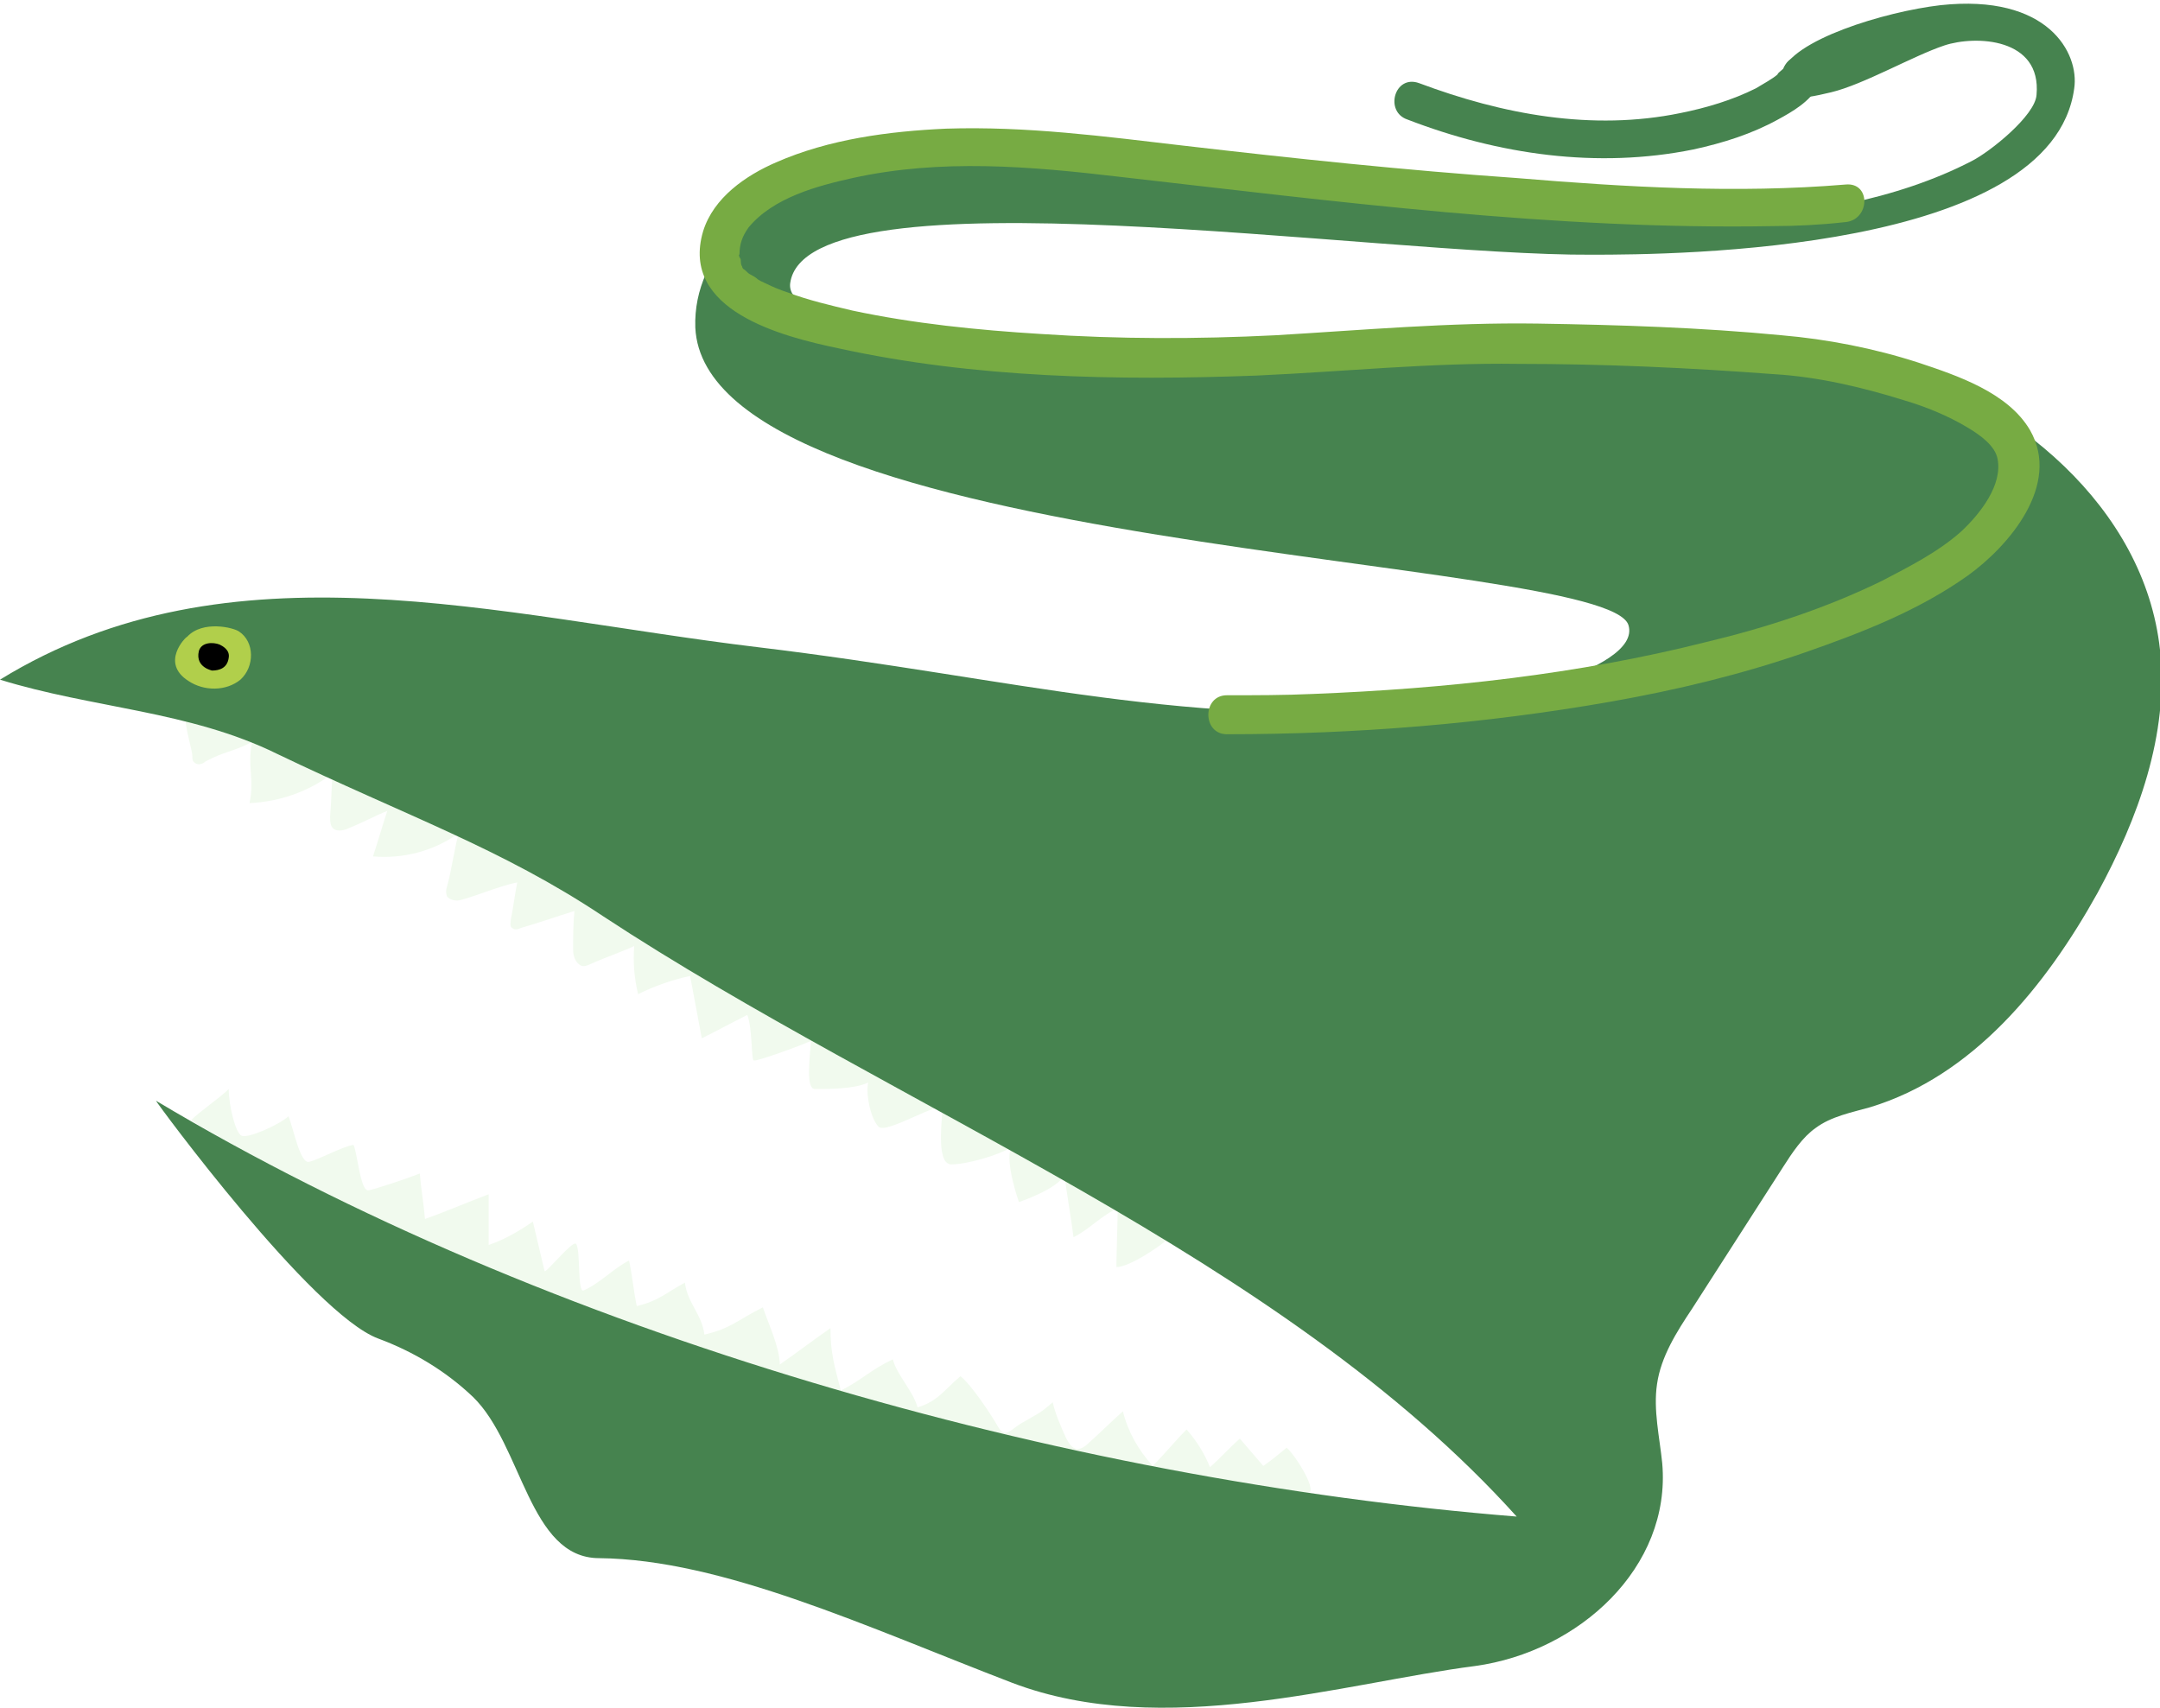
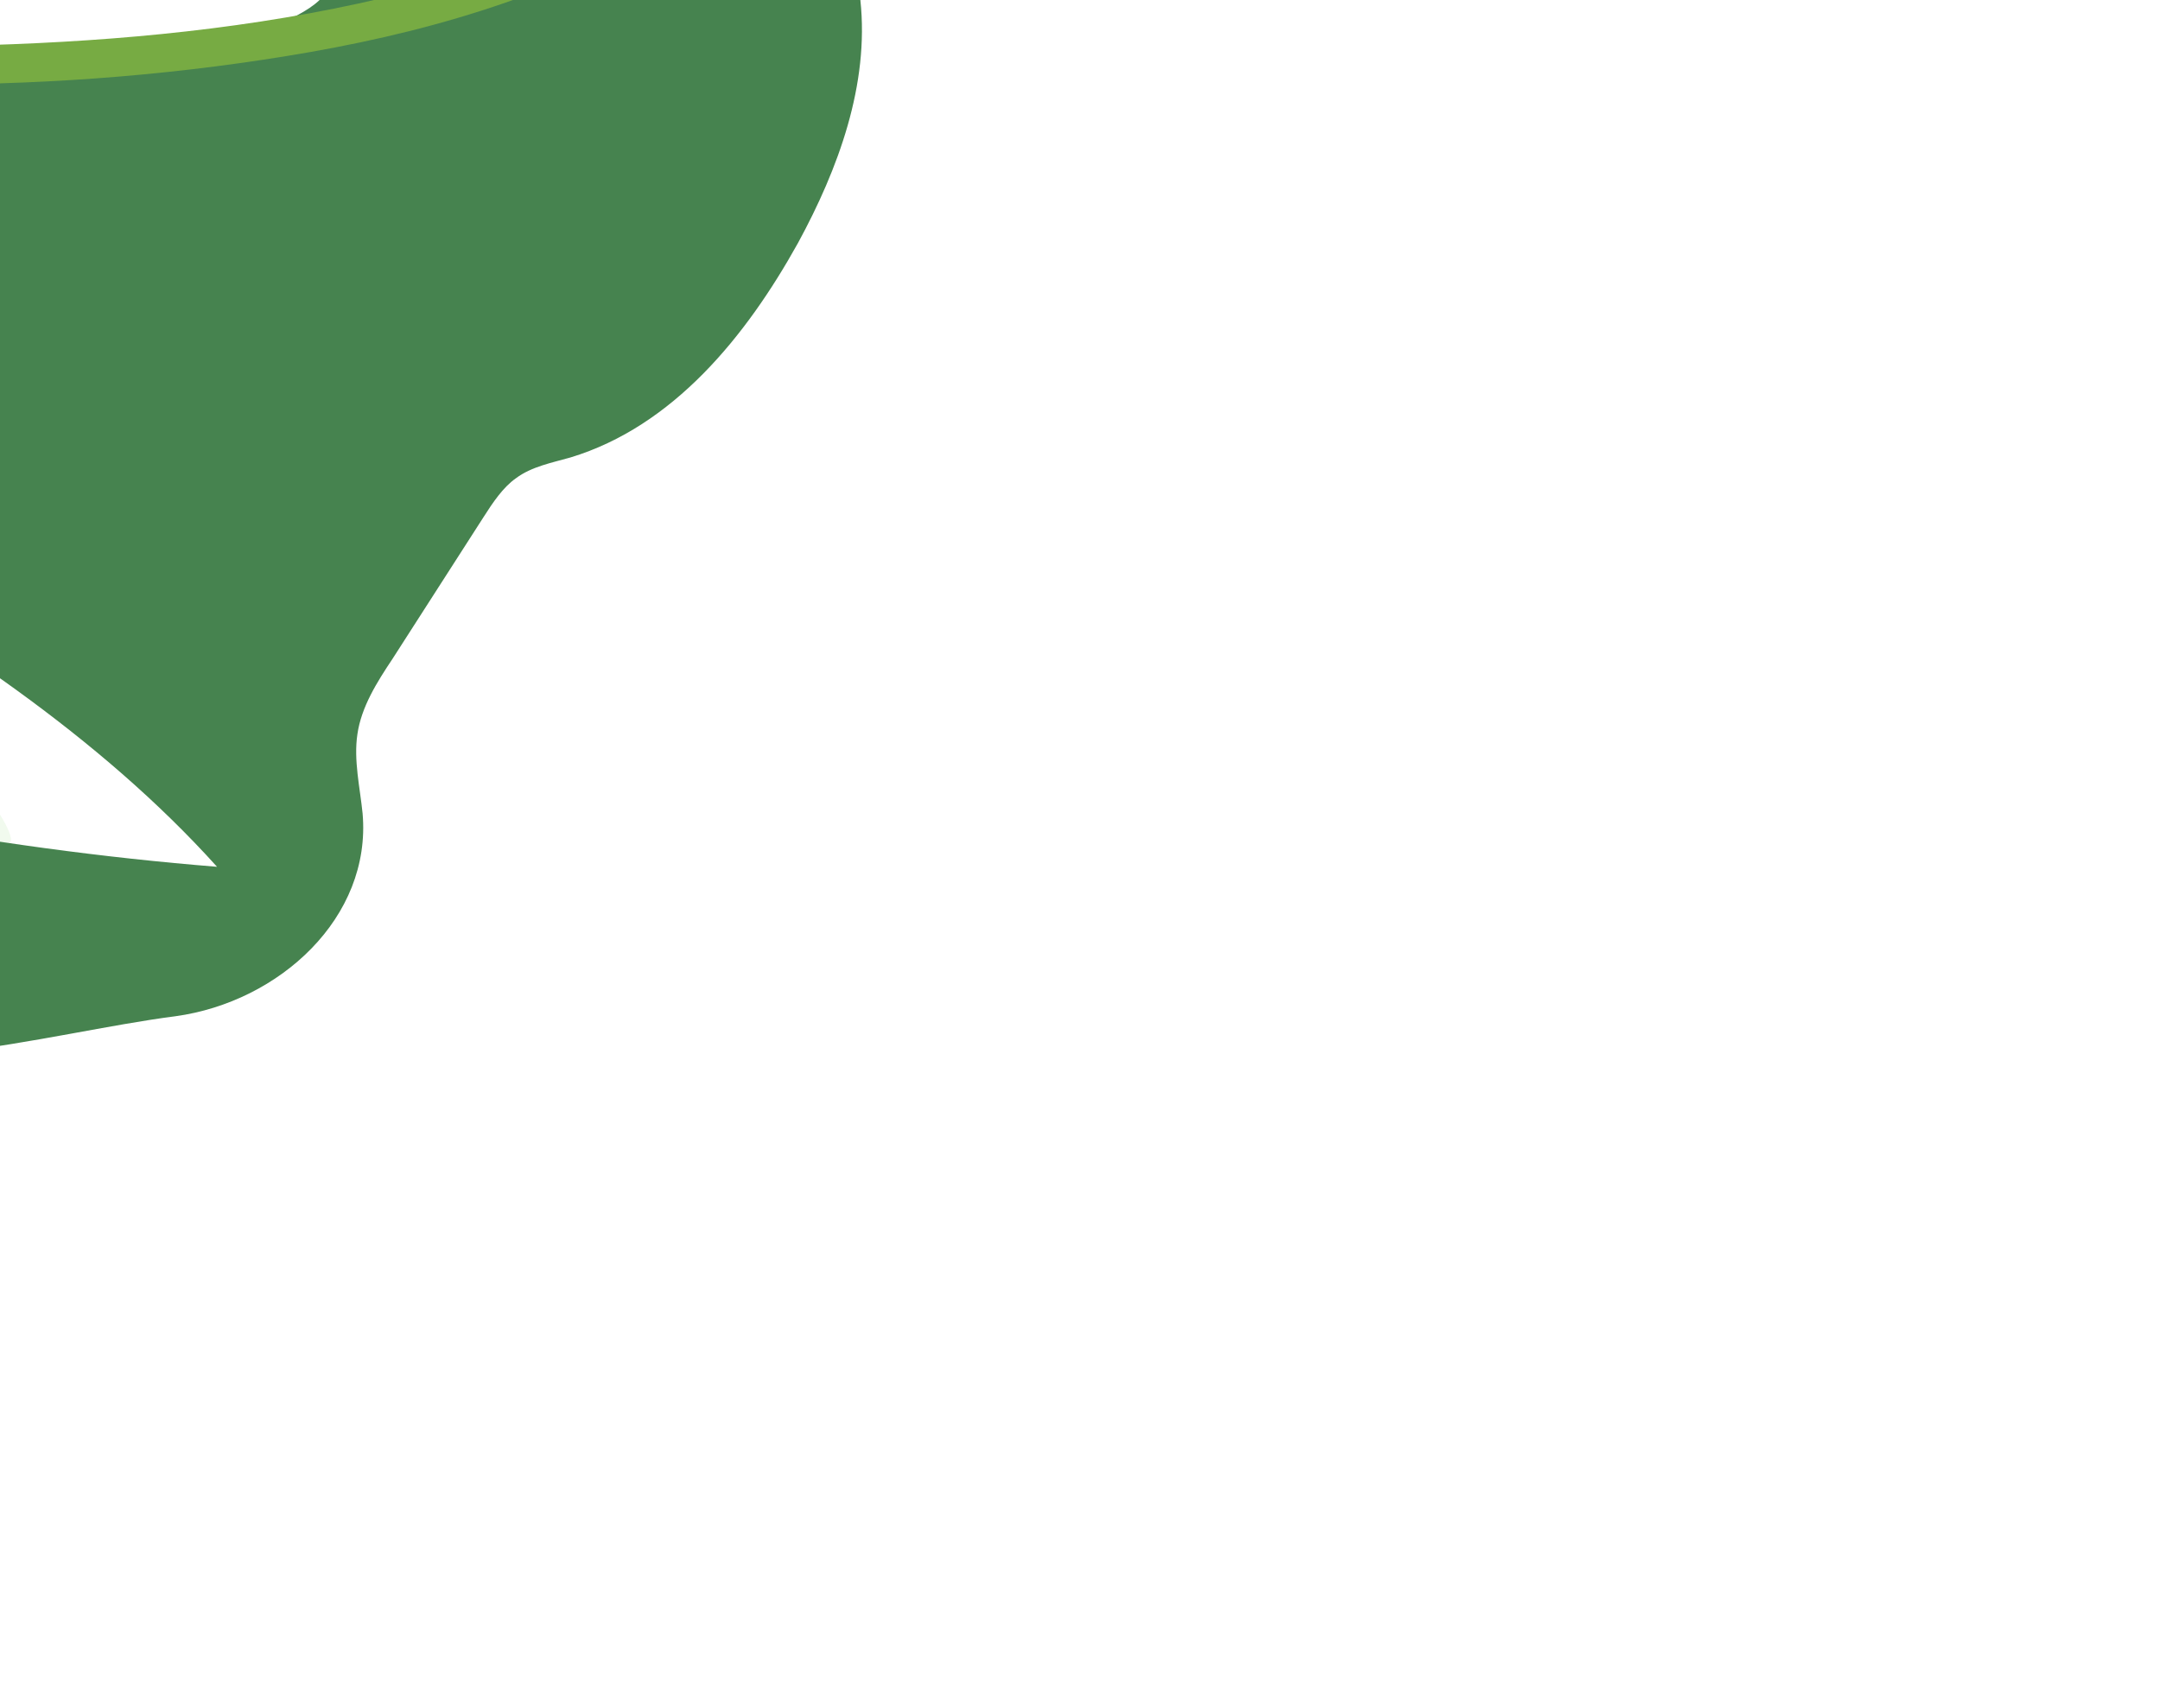
<svg xmlns="http://www.w3.org/2000/svg" width="166.2" height="131.4" overflow="visible">
-   <path fill="#46834f" d="M108.3 9.2c7 2.7 14.6 3.8 22 2.3 2.3-.5 4.5-1.2 6.5-2.3 1.1-.6 2.5-1.4 3.1-2.6.9-1.7-1.7-3.2-2.6-1.5-.2.4.1 0-.1.2-.1.1-.5.4-.4.4-.3.3-1.2.8-1.7 1.1-1.8.9-3.8 1.5-5.8 1.9-6.8 1.4-13.7.1-20.1-2.3-1.9-.7-2.7 2.2-.9 2.8z" />
-   <path fill="#f1faee" d="M100.6 114.9c.9 0-.9-2.9-1.6-3.5-.6.5-1.2 1-1.8 1.4l-1.8-2.1c-.8.7-1.5 1.5-2.3 2.2-.4-1-1-2-1.8-2.9-.9.9-1.7 1.9-2.6 2.8-1.1-1.2-1.9-2.6-2.3-4.2-.9.8-1.8 1.7-2.7 2.5-.2.2-.5.4-.8.4-.4 0-.7-.5-.9-.9-.4-.9-.8-1.8-1-2.7-1 .9-1.2.9-2.2 1.5-1 .5-1.4 1.4-2 .4-.5-.9-2.1-3.3-2.9-3.9-1.3 1.1-1.7 1.9-3.3 2.4-.3-1.2-1.6-2.5-1.9-3.7-1.7.8-2.4 1.6-4 2.4-.5-1.9-.8-2.9-.8-4.8-1.3.9-2.6 1.9-3.9 2.8 0-1.3-.9-3.2-1.3-4.4-2 1-2.4 1.6-4.5 2.1-.2-1.6-1.3-2.4-1.5-4-1.5.8-2 1.4-3.7 1.8-.2-.8-.4-2.7-.6-3.5-1.2.6-2.3 1.8-3.5 2.3-.5.2-.2-3.3-.6-3.6-.3-.2-2.4 2.4-2.4 2.1-.3-1.3-.6-2.5-.9-3.8-1 .7-2.2 1.4-3.4 1.8v-3.9c-1.6.6-3.2 1.3-4.9 1.9-.1-1.2-.3-2.3-.4-3.5-1 .4-3.7 1.3-4 1.3-.6-.1-.8-2.9-1.1-3.5-.8.1-2.6 1.1-3.4 1.3-.7.2-1.2-2.5-1.6-3.5-.8.7-3.1 1.7-3.6 1.5-.5-.2-1-2.4-1-3.6-.7.7-2.2 1.7-2.9 2.4.1.2 45.7 27.2 85.9 28.7zM14.5 55.1c-.6-.1.3 2.5.3 3.1 0 .2 0 .4.2.5.2.2.6.1.8-.1 1.5-.8 2-.7 3.6-1.5-.4 1.9.2 2.8-.2 4.7 2.3-.1 4.6-.9 6.4-2.3-.1 1.1-.1 2.2-.2 3.3 0 .4 0 .8.3 1 .3.2.8.1 1.2-.1 1-.4 1.9-.9 2.9-1.3-.4 1.2-.7 2.3-1.1 3.5 2.3.2 4.7-.4 6.6-1.8-.3 1-.6 3.1-.9 4.1-.1.3-.1.5 0 .8.2.2.5.3.8.3.8-.1 3.1-1.1 4.6-1.4-.2 1-.3 1.9-.5 2.9 0 .2-.1.5.1.6.2.2.5.1.7 0 1.4-.4 2.8-.9 4.1-1.3-.1 1-.1 2-.1 3 0 .5.2 1 .6 1.2.2.1.5 0 .7-.1 1.1-.5 2.3-.9 3.4-1.4-.1 1.2 0 2.5.3 3.7 1.2-.6 2.6-1.1 4-1.4l.9 4.8c1.2-.6 2.3-1.2 3.5-1.8.4 1 .3 3.5.5 3.5.2.1 3.5-1.1 4.4-1.5-.1 1.4-.4 3.7.3 3.7 1.1 0 3.1 0 4.1-.5-.2.9.2 2.8.8 3.4.6.6 4.7-2 4.9-1.4.1.2-.6 4.3.7 4.3 1.2 0 3.6-.7 4.6-1.3-.5 1.1.6 4.2.6 4.2s3-1 3.5-2.1c.2 1.6.5 3.2.7 4.8 1.1-.5 2.3-1.8 3.4-2.2 0 .9-.1 3.6-.1 4.5 1 0 3.2-1.5 3.9-2.1-.1.1-62.5-39.1-75.3-40.3z" />
-   <path fill="#46834f" d="M29.1 103c2.7 1 5.2 2.5 7.3 4.5 3.8 3.7 4.3 12.4 9.7 12.4 9.5.1 20.6 5.3 31.8 9.6 11.6 4.4 25.5 0 35.6-1.3 8-1.1 15.1-7.6 14.4-15.6-.2-2-.7-4.1-.4-6.1.3-2.1 1.5-4 2.7-5.8 2.3-3.6 4.7-7.3 7-10.9.7-1.1 1.5-2.3 2.5-3 1.2-.9 2.8-1.2 4.2-1.6 7.9-2.4 13.5-9.3 17.5-16.5 3.1-5.7 5.5-12.2 4.8-18.7-1.2-11-11.2-19.2-21.8-22.4-10.6-3.1-21.8-2.2-32.9-1.9-15.7.4-51.4 1.7-50.7-3.9 1.2-9 45.1-2.1 61.7-2.2 6.4 0 35.4-.2 37.1-12.8.4-2.7-2-7.3-10.3-6.4-4.3.5-11.5 2.7-12.2 5.2-.6 2.4 1.3 2.1 3.8 1.5 2.5-.6 6.3-2.8 8.7-3.6s7.5-.6 7.1 3.8c-.1 1.6-3.6 4.4-5 5.1-11.4 5.9-28.9 5.3-43.5 2.6s-29.9-6.8-44-2c-5.5 1.9-10.9 6.3-10.7 12.2.8 17.4 70.1 17.5 71.8 22.9 1.1 3.6-12.2 6.3-14.1 6.4-20.1 1.6-32.9-2.3-52.9-4.7S17.7 41.4 0 52.3c7.1 2.2 14.6 2.4 21.3 5.7 10 4.8 17.3 7.3 25.1 12.5 22.5 14.8 52.2 26.1 70.3 46.2-34.9-2.8-74.6-14-104.7-32 0 .1 12 16.4 17.1 18.3z" />
-   <path d="M14.5 52.4c1.2.8 2.9.8 4-.1 1.1-1 1.1-2.9-.1-3.7-.4-.3-2.8-.9-4 .4-.1 0-2.1 2 .1 3.4z" fill="#b1cf4b" />
-   <path d="M15.3 50.1c.2-.7 1.1-.7 1.6-.5.2.1.8.4.7 1-.1.8-.7 1-1.3 1 .1 0-1.3-.2-1-1.5z" />
-   <path d="M142 14.2c-8.4.7-16.9.2-25.3-.5-8.6-.6-17.1-1.5-25.7-2.5-6-.7-12-1.5-18.2-1.3-4.4.2-9 .8-13.1 2.6-2.3 1-4.8 2.7-5.6 5.3-1.8 6.1 6.1 8.1 10.4 9C75 29.1 86 29.3 96.7 28.9c6.7-.3 13.4-1 20.1-.9 6.6 0 13.2.3 19.8.8 3.3.2 6.7 1 9.9 2 1.7.5 3.4 1.2 4.9 2.1 1 .6 2.1 1.4 2.3 2.4.4 2-1.3 4.2-2.8 5.6-1.8 1.6-4 2.7-6.1 3.8-4.3 2.1-8.9 3.6-13.5 4.7-9.9 2.5-20.1 3.6-30.3 4-2.2.1-4.4.1-6.6.1-1.9 0-1.9 3 0 3 9.9 0 19.8-.8 29.5-2.5 5.1-.9 10.1-2.1 15-3.8 4.3-1.5 8.7-3.2 12.5-5.9 3.2-2.3 7.2-7 4.8-11.2-1.7-2.9-5.6-4.2-8.6-5.2-3.4-1.1-7-1.8-10.5-2.1-6.2-.6-12.5-.8-18.8-.9-6.8-.1-13.4.5-20.2.9-6 .3-12 .3-18-.1-4.9-.3-9.8-.8-14.5-1.8-1.7-.4-3.4-.8-5-1.4-.6-.2-1.1-.4-1.7-.7-.2-.1-.5-.2-.7-.4-.1-.1-.7-.4-.5-.3-.2-.1-.3-.3-.5-.4-.3-.3.1.2 0 0-.1-.1-.1-.2-.1-.2s-.1-.1-.1-.4c0-.1 0-.2-.1-.3-.1-.3 0-.2 0-.2 0-.8.2-1.4.7-2.1 1.9-2.3 5.3-3.2 8-3.8 6.8-1.5 13.7-.9 20.5-.1 16.7 1.9 33.5 4.1 50.3 3.8 1.8 0 3.7-.1 5.5-.3 2-.1 2.1-3.1.1-2.9z" fill="#77ab43" />
+   <g transform="translate(-100, -50)">
+     <path fill="#46834f" d="M108.3 9.2c7 2.7 14.6 3.8 22 2.3 2.3-.5 4.5-1.2 6.5-2.3 1.1-.6 2.5-1.4 3.1-2.6.9-1.7-1.7-3.2-2.6-1.5-.2.4.1 0-.1.2-.1.1-.5.4-.4.4-.3.3-1.2.8-1.7 1.1-1.8.9-3.8 1.5-5.8 1.9-6.8 1.4-13.7.1-20.1-2.3-1.9-.7-2.7 2.2-.9 2.8z" />
+     <path fill="#f1faee" d="M100.6 114.9c.9 0-.9-2.9-1.6-3.5-.6.5-1.2 1-1.8 1.4l-1.8-2.1c-.8.7-1.5 1.5-2.3 2.2-.4-1-1-2-1.8-2.9-.9.9-1.7 1.9-2.6 2.8-1.1-1.2-1.9-2.6-2.3-4.2-.9.8-1.8 1.7-2.7 2.5-.2.2-.5.4-.8.4-.4 0-.7-.5-.9-.9-.4-.9-.8-1.8-1-2.7-1 .9-1.2.9-2.2 1.5-1 .5-1.4 1.4-2 .4-.5-.9-2.1-3.3-2.9-3.9-1.3 1.1-1.7 1.9-3.3 2.4-.3-1.2-1.6-2.5-1.9-3.7-1.7.8-2.4 1.6-4 2.4-.5-1.9-.8-2.9-.8-4.8-1.3.9-2.6 1.9-3.9 2.8 0-1.3-.9-3.2-1.3-4.4-2 1-2.4 1.6-4.5 2.1-.2-1.6-1.3-2.4-1.5-4-1.5.8-2 1.4-3.7 1.8-.2-.8-.4-2.7-.6-3.5-1.2.6-2.3 1.8-3.5 2.3-.5.2-.2-3.3-.6-3.6-.3-.2-2.4 2.4-2.4 2.1-.3-1.3-.6-2.5-.9-3.8-1 .7-2.2 1.4-3.4 1.8v-3.9c-1.6.6-3.2 1.3-4.9 1.9-.1-1.2-.3-2.3-.4-3.5-1 .4-3.7 1.3-4 1.3-.6-.1-.8-2.9-1.1-3.5-.8.1-2.6 1.1-3.4 1.3-.7.2-1.2-2.5-1.6-3.5-.8.7-3.1 1.7-3.6 1.5-.5-.2-1-2.4-1-3.6-.7.7-2.2 1.7-2.9 2.4.1.2 45.7 27.2 85.9 28.7zM14.5 55.1c-.6-.1.3 2.5.3 3.1 0 .2 0 .4.2.5.2.2.6.1.8-.1 1.5-.8 2-.7 3.6-1.5-.4 1.9.2 2.8-.2 4.7 2.3-.1 4.6-.9 6.4-2.3-.1 1.1-.1 2.2-.2 3.3 0 .4 0 .8.3 1 .3.2.8.1 1.2-.1 1-.4 1.9-.9 2.9-1.3-.4 1.2-.7 2.3-1.1 3.5 2.3.2 4.7-.4 6.6-1.8-.3 1-.6 3.1-.9 4.1-.1.3-.1.5 0 .8.2.2.5.3.8.3.8-.1 3.1-1.1 4.6-1.4-.2 1-.3 1.9-.5 2.9 0 .2-.1.5.1.6.2.2.5.1.7 0 1.4-.4 2.8-.9 4.1-1.3-.1 1-.1 2-.1 3 0 .5.2 1 .6 1.2.2.1.5 0 .7-.1 1.1-.5 2.3-.9 3.4-1.4-.1 1.2 0 2.5.3 3.7 1.2-.6 2.6-1.1 4-1.4l.9 4.8c1.2-.6 2.3-1.2 3.5-1.8.4 1 .3 3.5.5 3.5.2.1 3.5-1.1 4.4-1.5-.1 1.4-.4 3.7.3 3.7 1.1 0 3.1 0 4.1-.5-.2.9.2 2.8.8 3.4.6.6 4.7-2 4.9-1.4.1.2-.6 4.3.7 4.3 1.2 0 3.6-.7 4.6-1.3-.5 1.1.6 4.2.6 4.2s3-1 3.5-2.1c.2 1.6.5 3.2.7 4.8 1.1-.5 2.3-1.8 3.4-2.2 0 .9-.1 3.6-.1 4.5 1 0 3.2-1.5 3.9-2.1-.1.1-62.5-39.1-75.3-40.3z" />
+     <path fill="#46834f" d="M29.1 103c2.7 1 5.2 2.5 7.3 4.5 3.8 3.7 4.3 12.4 9.7 12.4 9.5.1 20.6 5.3 31.8 9.6 11.6 4.4 25.5 0 35.6-1.3 8-1.1 15.1-7.6 14.4-15.6-.2-2-.7-4.1-.4-6.1.3-2.1 1.5-4 2.7-5.8 2.3-3.6 4.7-7.3 7-10.9.7-1.1 1.5-2.3 2.5-3 1.2-.9 2.8-1.2 4.2-1.6 7.9-2.4 13.5-9.3 17.5-16.5 3.1-5.7 5.5-12.2 4.8-18.7-1.2-11-11.2-19.2-21.8-22.4-10.6-3.1-21.8-2.2-32.9-1.9-15.7.4-51.4 1.7-50.7-3.9 1.2-9 45.1-2.1 61.7-2.2 6.4 0 35.4-.2 37.1-12.8.4-2.7-2-7.3-10.3-6.4-4.3.5-11.5 2.7-12.2 5.2-.6 2.4 1.3 2.1 3.8 1.5 2.5-.6 6.3-2.8 8.7-3.6s7.5-.6 7.1 3.8c-.1 1.6-3.6 4.4-5 5.1-11.4 5.9-28.9 5.3-43.5 2.6s-29.9-6.8-44-2c-5.5 1.9-10.9 6.3-10.7 12.2.8 17.4 70.1 17.5 71.8 22.9 1.1 3.6-12.2 6.3-14.1 6.4-20.1 1.6-32.9-2.3-52.9-4.7S17.7 41.4 0 52.3c7.1 2.2 14.6 2.4 21.3 5.7 10 4.8 17.3 7.3 25.1 12.5 22.5 14.8 52.2 26.1 70.3 46.2-34.9-2.8-74.6-14-104.7-32 0 .1 12 16.4 17.1 18.3z" />
+     <path d="M14.5 52.4c1.2.8 2.9.8 4-.1 1.1-1 1.1-2.9-.1-3.7-.4-.3-2.8-.9-4 .4-.1 0-2.1 2 .1 3.4z" fill="#b1cf4b" />
+     <path d="M15.3 50.1c.2-.7 1.1-.7 1.6-.5.2.1.8.4.7 1-.1.8-.7 1-1.3 1 .1 0-1.3-.2-1-1.5z" />
+     <path d="M142 14.2c-8.4.7-16.9.2-25.3-.5-8.6-.6-17.1-1.5-25.7-2.5-6-.7-12-1.5-18.2-1.3-4.4.2-9 .8-13.1 2.6-2.3 1-4.8 2.7-5.6 5.3-1.8 6.1 6.1 8.1 10.4 9C75 29.1 86 29.3 96.7 28.9c6.7-.3 13.4-1 20.1-.9 6.6 0 13.2.3 19.8.8 3.3.2 6.7 1 9.9 2 1.7.5 3.4 1.2 4.9 2.1 1 .6 2.1 1.4 2.3 2.4.4 2-1.3 4.2-2.8 5.6-1.8 1.6-4 2.7-6.1 3.8-4.3 2.1-8.9 3.6-13.5 4.7-9.9 2.5-20.1 3.6-30.3 4-2.2.1-4.4.1-6.6.1-1.9 0-1.9 3 0 3 9.9 0 19.8-.8 29.5-2.5 5.1-.9 10.1-2.1 15-3.8 4.3-1.5 8.7-3.2 12.5-5.9 3.2-2.3 7.2-7 4.8-11.2-1.7-2.9-5.6-4.2-8.6-5.2-3.4-1.1-7-1.8-10.5-2.1-6.2-.6-12.5-.8-18.8-.9-6.8-.1-13.4.5-20.2.9-6 .3-12 .3-18-.1-4.9-.3-9.8-.8-14.5-1.8-1.7-.4-3.4-.8-5-1.4-.6-.2-1.1-.4-1.7-.7-.2-.1-.5-.2-.7-.4-.1-.1-.7-.4-.5-.3-.2-.1-.3-.3-.5-.4-.3-.3.1.2 0 0-.1-.1-.1-.2-.1-.2s-.1-.1-.1-.4c0-.1 0-.2-.1-.3-.1-.3 0-.2 0-.2 0-.8.2-1.4.7-2.1 1.9-2.3 5.3-3.2 8-3.8 6.8-1.5 13.7-.9 20.5-.1 16.7 1.9 33.5 4.1 50.3 3.8 1.8 0 3.7-.1 5.5-.3 2-.1 2.1-3.1.1-2.9z" fill="#77ab43" />
+   </g>
</svg>
